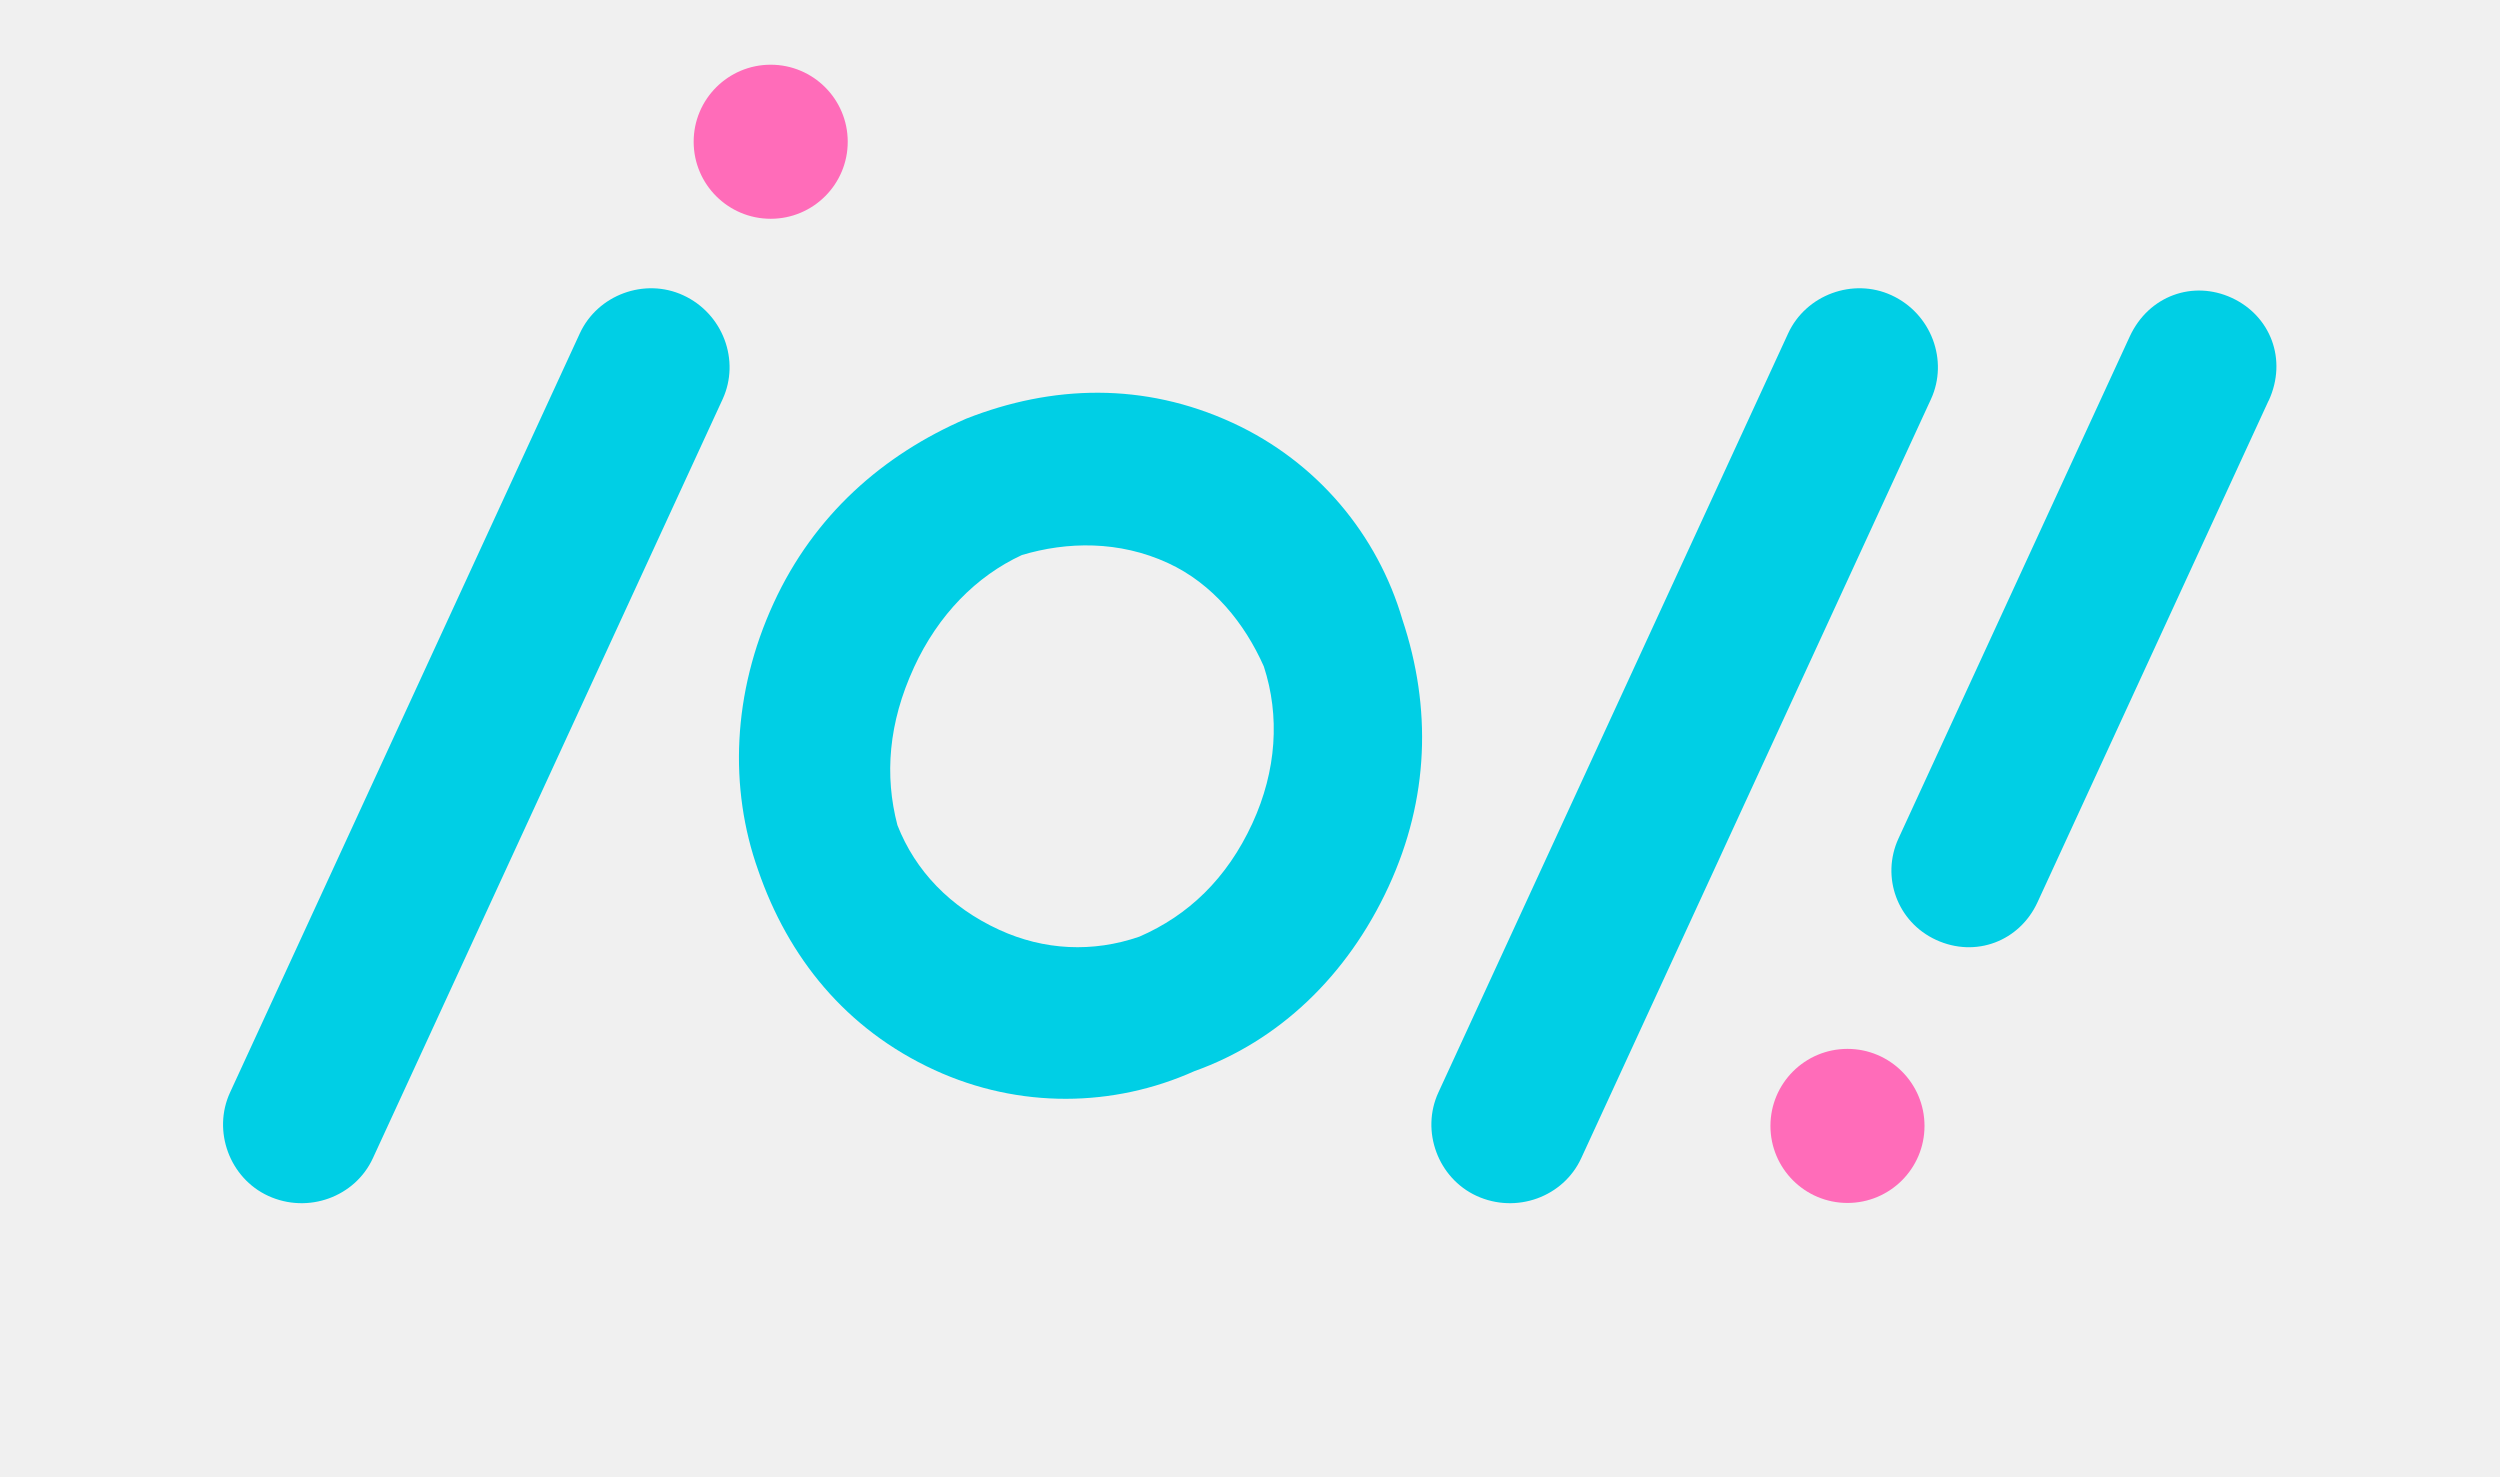
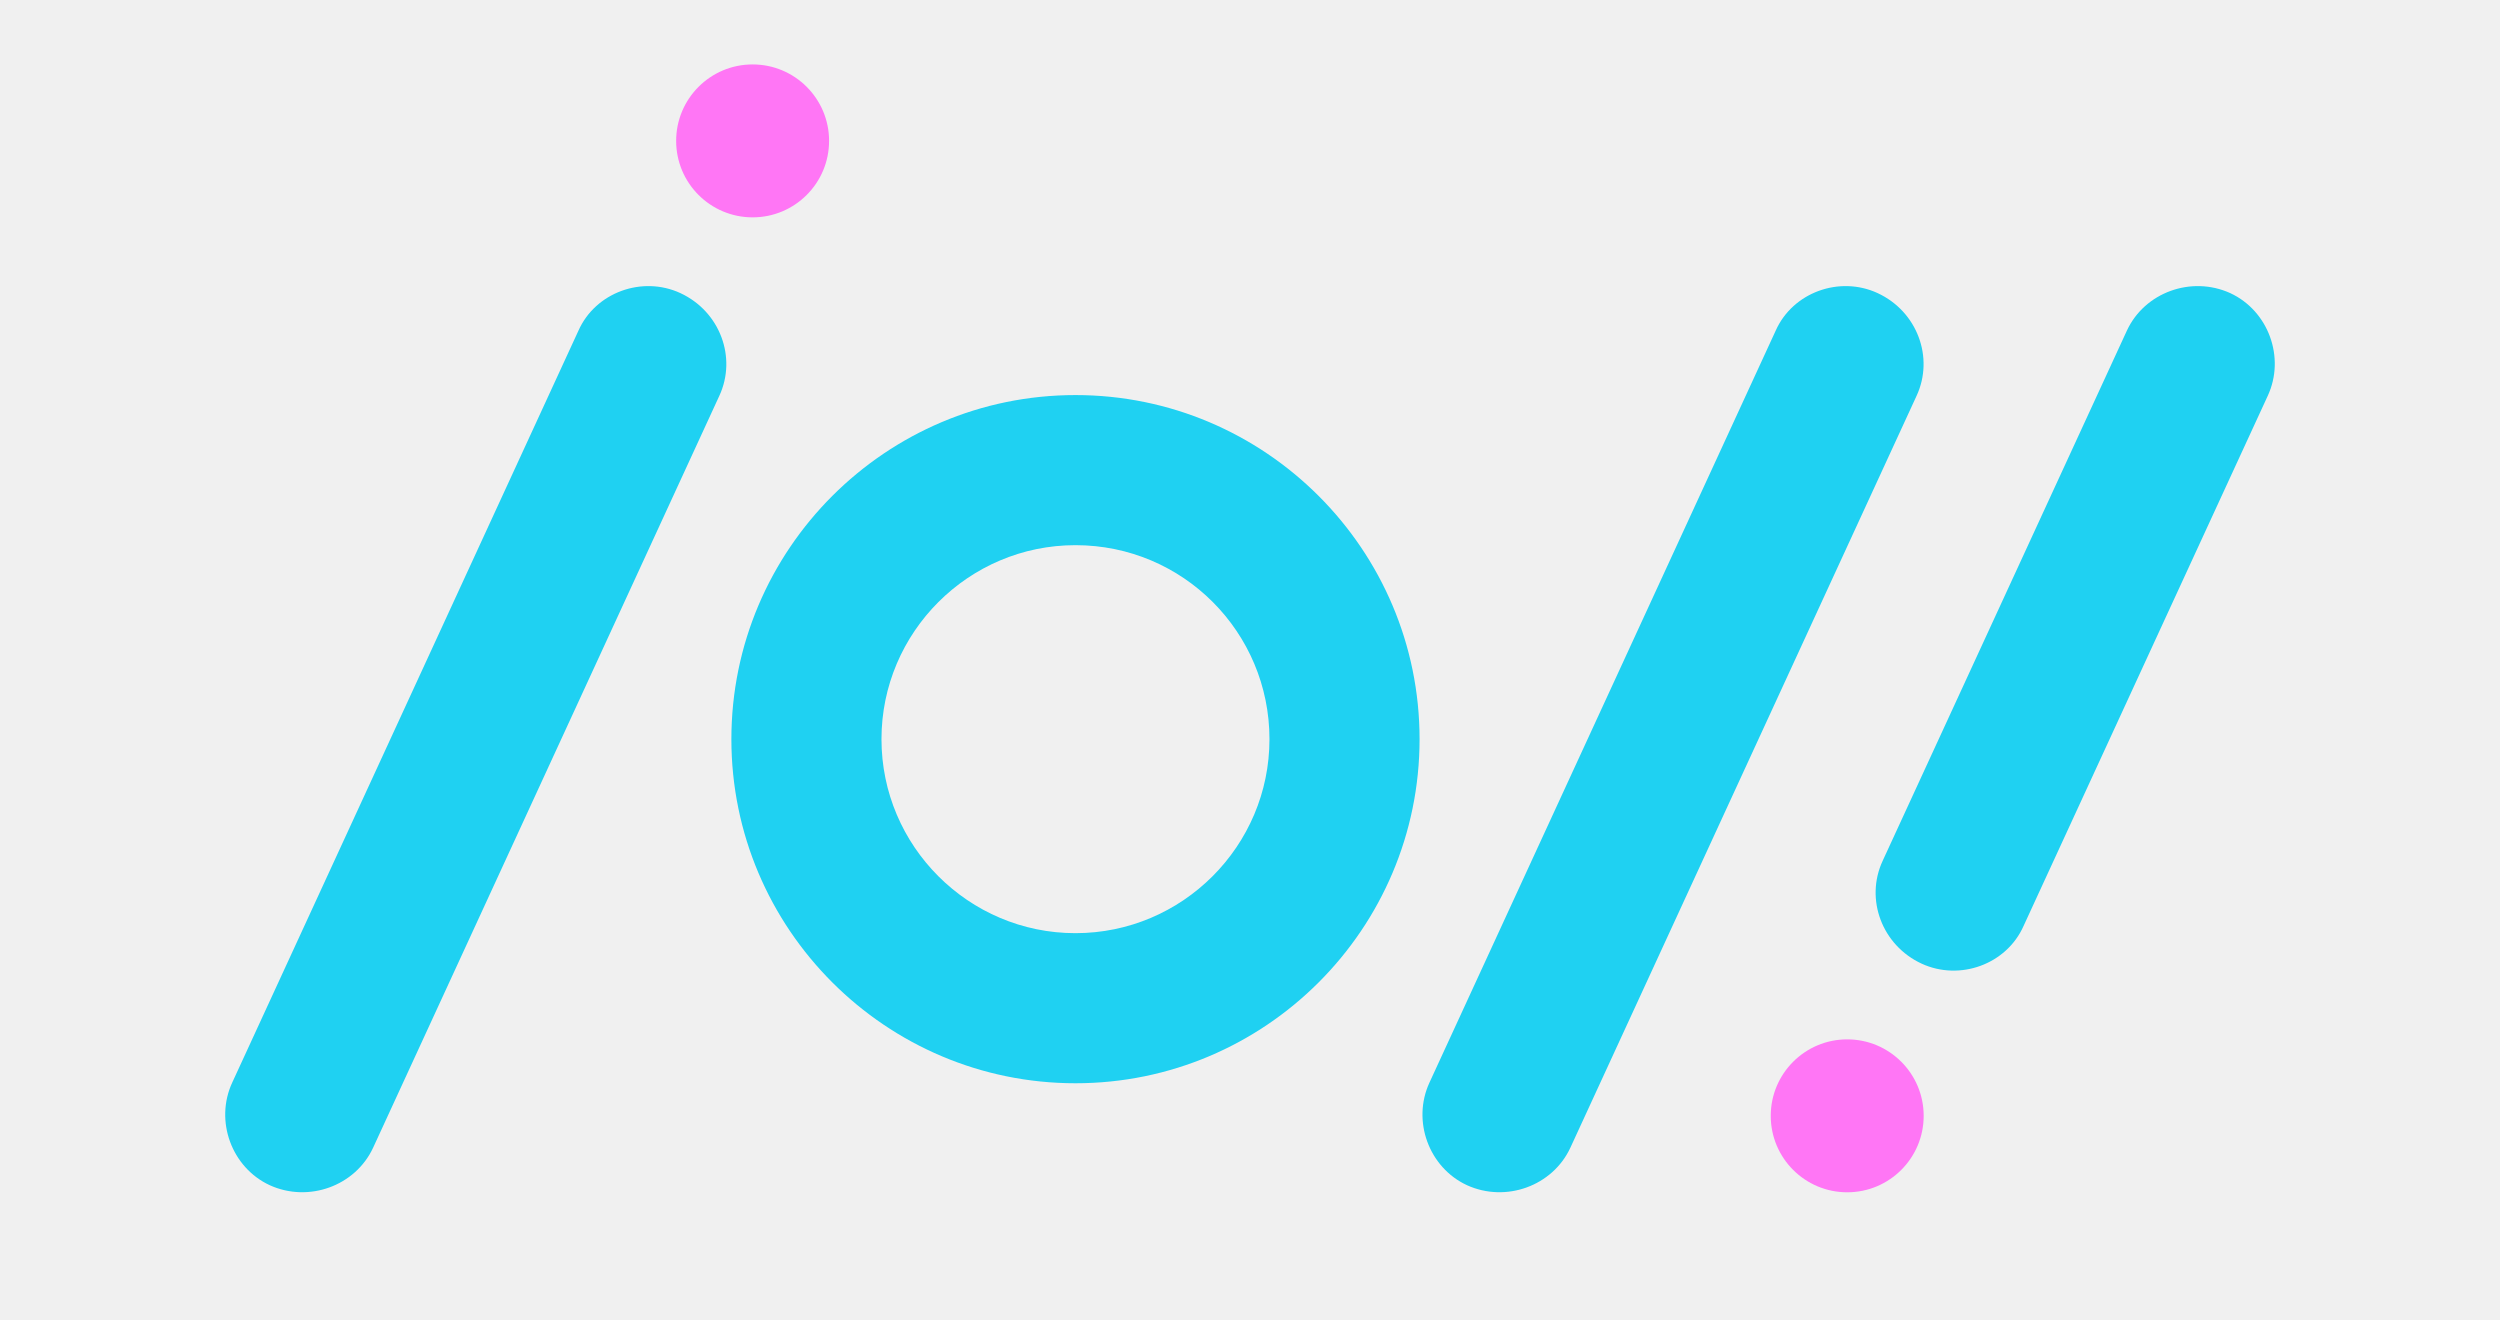
- <svg xmlns="http://www.w3.org/2000/svg" id="Layer_1" data-name="Layer 1" viewBox="0 0 353.09 208.6">
-   <defs>
-     <style>
-       .cls-1 {
-         fill: #00cfe5;
-       }
- 
-       .cls-2 {
-         fill: #ff6cb9;
-       }
-     </style>
-   </defs>
-   <path class="cls-1" d="m107.08,122.91c-4.13-11.6-3.66-25.04,2.2-37.76,5.69-12.36,15.36-20.9,27.19-26.02,12.11-4.77,25.08-5.19,37.62.59,11.99,5.53,20.47,15.82,23.98,27.79,4.16,12.49,3.76,25.3-1.93,37.66-5.86,12.72-15.59,21.89-27.46,26.12-11.39,5.11-24.71,5.35-36.71-.17-12.54-5.78-20.65-15.9-24.89-28.21Zm22-28.63c-3.6,7.81-4.17,15.26-2.33,22.27,2.53,6.45,7.44,11.58,14.35,14.76,6.36,2.93,13.26,3.25,19.82.98,6.89-2.99,12.36-8.18,15.96-16,3.43-7.45,3.9-15.17,1.62-22.16-2.7-6.09-7.18-11.68-13.54-14.61-6.91-3.18-14.24-3.04-20.63-1.13-6.44,2.98-11.82,8.43-15.25,15.88Z" />
-   <path class="cls-1" d="m267.15,41.7c5.63,2.59,8.08,9.23,5.57,14.68l-49.4,107.21c-2.51,5.45-9.15,7.9-14.78,5.31-5.45-2.51-7.9-9.15-5.39-14.6l49.4-107.21c2.51-5.45,9.15-7.9,14.6-5.39Z" />
+ <svg xmlns="http://www.w3.org/2000/svg" version="1.1" id="Layer_1" x="0px" y="0px" viewBox="0 0 353.1 186.3" style="enable-background:new 0 0 353.1 186.3;" xml:space="preserve">
+   <style type="text/css">
+ 	.st0{fill:#FFFFFF;}
+ 	.st1{fill:#5E70F2;}
+ 	.st2{fill:#F490FE;}
+ 	.st3{fill:none;stroke:#FFFFFF;stroke-width:5;stroke-miterlimit:10;}
+ 	.st4{fill:#5F91FF;}
+ 	.st5{fill:#FF76F5;}
+ 	.st6{fill:#1FD1F2;}
+ </style>
+   <rect x="11.5" y="-126" class="st0" width="25.6" height="25.6" />
+   <rect x="52.6" y="-237.2" class="st1" width="151.4" height="151.4" />
+   <rect x="493.6" y="-237.2" class="st2" width="151.4" height="151.4" />
  <g>
-     <circle class="cls-2" cx="108.85" cy="20.02" r="10.88" />
-     <path class="cls-1" d="m96.49,41.7c5.63,2.59,8.08,9.23,5.57,14.68l-49.4,107.21c-2.51,5.45-9.15,7.9-14.78,5.31-5.45-2.51-7.9-9.15-5.39-14.6l49.4-107.21c2.51-5.45,9.15-7.9,14.6-5.39Z" />
+     <g>
+       <text transform="matrix(1 0 0 1 12.455 511.1859)" class="st0" style="font-family:'Lato-Medium'; font-size:74.12px;">JOLI CHIEN</text>
+       <path class="st3" d="M10.8,424.7h398.2c33.3,0,60.3,27,60.3,60.3v0c0,33.3-27,60.3-60.3,60.3H10.8c-33.3,0-60.3-27-60.3-60.3v0    C-49.6,451.7-22.6,424.7,10.8,424.7z" />
+     </g>
+     <g>
+       <path class="st4" d="M-130.7,412.2c5.6,2.6,8,9.1,5.5,14.5L-174.1,533c-2.5,5.4-9.1,7.8-14.6,5.3c-5.4-2.5-7.8-9.1-5.3-14.5    l48.9-106.2C-142.6,412.2-136.1,409.7-130.7,412.2z" />
+       <circle class="st5" cx="-289.5" cy="390.7" r="10.8" />
+       <path class="st4" d="M-299.7,412.2c5.6,2.6,8,9.1,5.5,14.5L-343.1,533c-2.5,5.4-9.1,7.8-14.6,5.3c-5.4-2.5-7.8-9.1-5.3-14.5    l48.9-106.2C-311.7,412.2-305.1,409.7-299.7,412.2z" />
+       <circle class="st5" cx="-134.9" cy="528.4" r="10.8" />
+       <path class="st4" d="M-124.4,507c-5.6-2.6-8-9.1-5.5-14.5l34.5-74.9c2.5-5.4,9.1-7.8,14.6-5.3c5.4,2.5,7.8,9.1,5.3,14.5    l-34.5,74.9C-112.4,507-119,509.5-124.4,507z" />
+       <g>
+         <path class="st4" d="M-243.9,523.9c-26.8,0-48.6-21.8-48.6-48.6s21.8-48.6,48.6-48.6s48.6,21.8,48.6,48.6     S-217.1,523.9-243.9,523.9z M-243.9,447.8c-15.1,0-27.4,12.3-27.4,27.4s12.3,27.4,27.4,27.4s27.4-12.3,27.4-27.4     S-228.8,447.8-243.9,447.8z" />
+       </g>
+     </g>
  </g>
+   <rect x="-264.7" y="48.4" class="st6" width="151.4" height="151.4" />
  <g>
-     <circle class="cls-2" cx="260.93" cy="159.02" r="10.88" />
-     <path class="cls-1" d="m320.41,56.58l-32.65,70.87c-2.51,5.45-8.7,7.89-14.33,5.29-5.45-2.51-7.8-8.88-5.29-14.33l32.65-70.87c2.68-5.81,8.97-7.99,14.42-5.47s7.89,8.7,5.21,14.52Z" />
+     <path class="st6" d="M265.2,41.4c5.6,2.6,8,9.1,5.5,14.5l-48.9,106.2c-2.5,5.4-9.1,7.8-14.6,5.3c-5.4-2.5-7.8-9.1-5.3-14.5   l48.9-106.2C253.2,41.3,259.8,38.9,265.2,41.4z" />
+     <circle class="st5" cx="106.3" cy="19.9" r="10.8" />
+     <path class="st6" d="M96.1,41.4c5.6,2.6,8,9.1,5.5,14.5L52.7,162.1c-2.5,5.4-9.1,7.8-14.6,5.3c-5.4-2.5-7.8-9.1-5.3-14.5L81.7,46.7   C84.1,41.3,90.7,38.9,96.1,41.4z" />
+     <circle class="st5" cx="260.9" cy="157.6" r="10.8" />
+     <path class="st6" d="M271.4,136.1c-5.6-2.6-8-9.1-5.5-14.5l34.5-74.9c2.5-5.4,9.1-7.8,14.6-5.3c5.4,2.5,7.8,9.1,5.3,14.5   l-34.5,74.9C283.4,136.2,276.8,138.6,271.4,136.1z" />
+     <g>
+       <path class="st6" d="M151.9,153c-26.8,0-48.6-21.8-48.6-48.6s21.8-48.6,48.6-48.6s48.6,21.8,48.6,48.6S178.7,153,151.9,153z     M151.9,77c-15.1,0-27.4,12.3-27.4,27.4s12.3,27.4,27.4,27.4c15.1,0,27.4-12.3,27.4-27.4S167.1,77,151.9,77z" />
+     </g>
  </g>
</svg>
